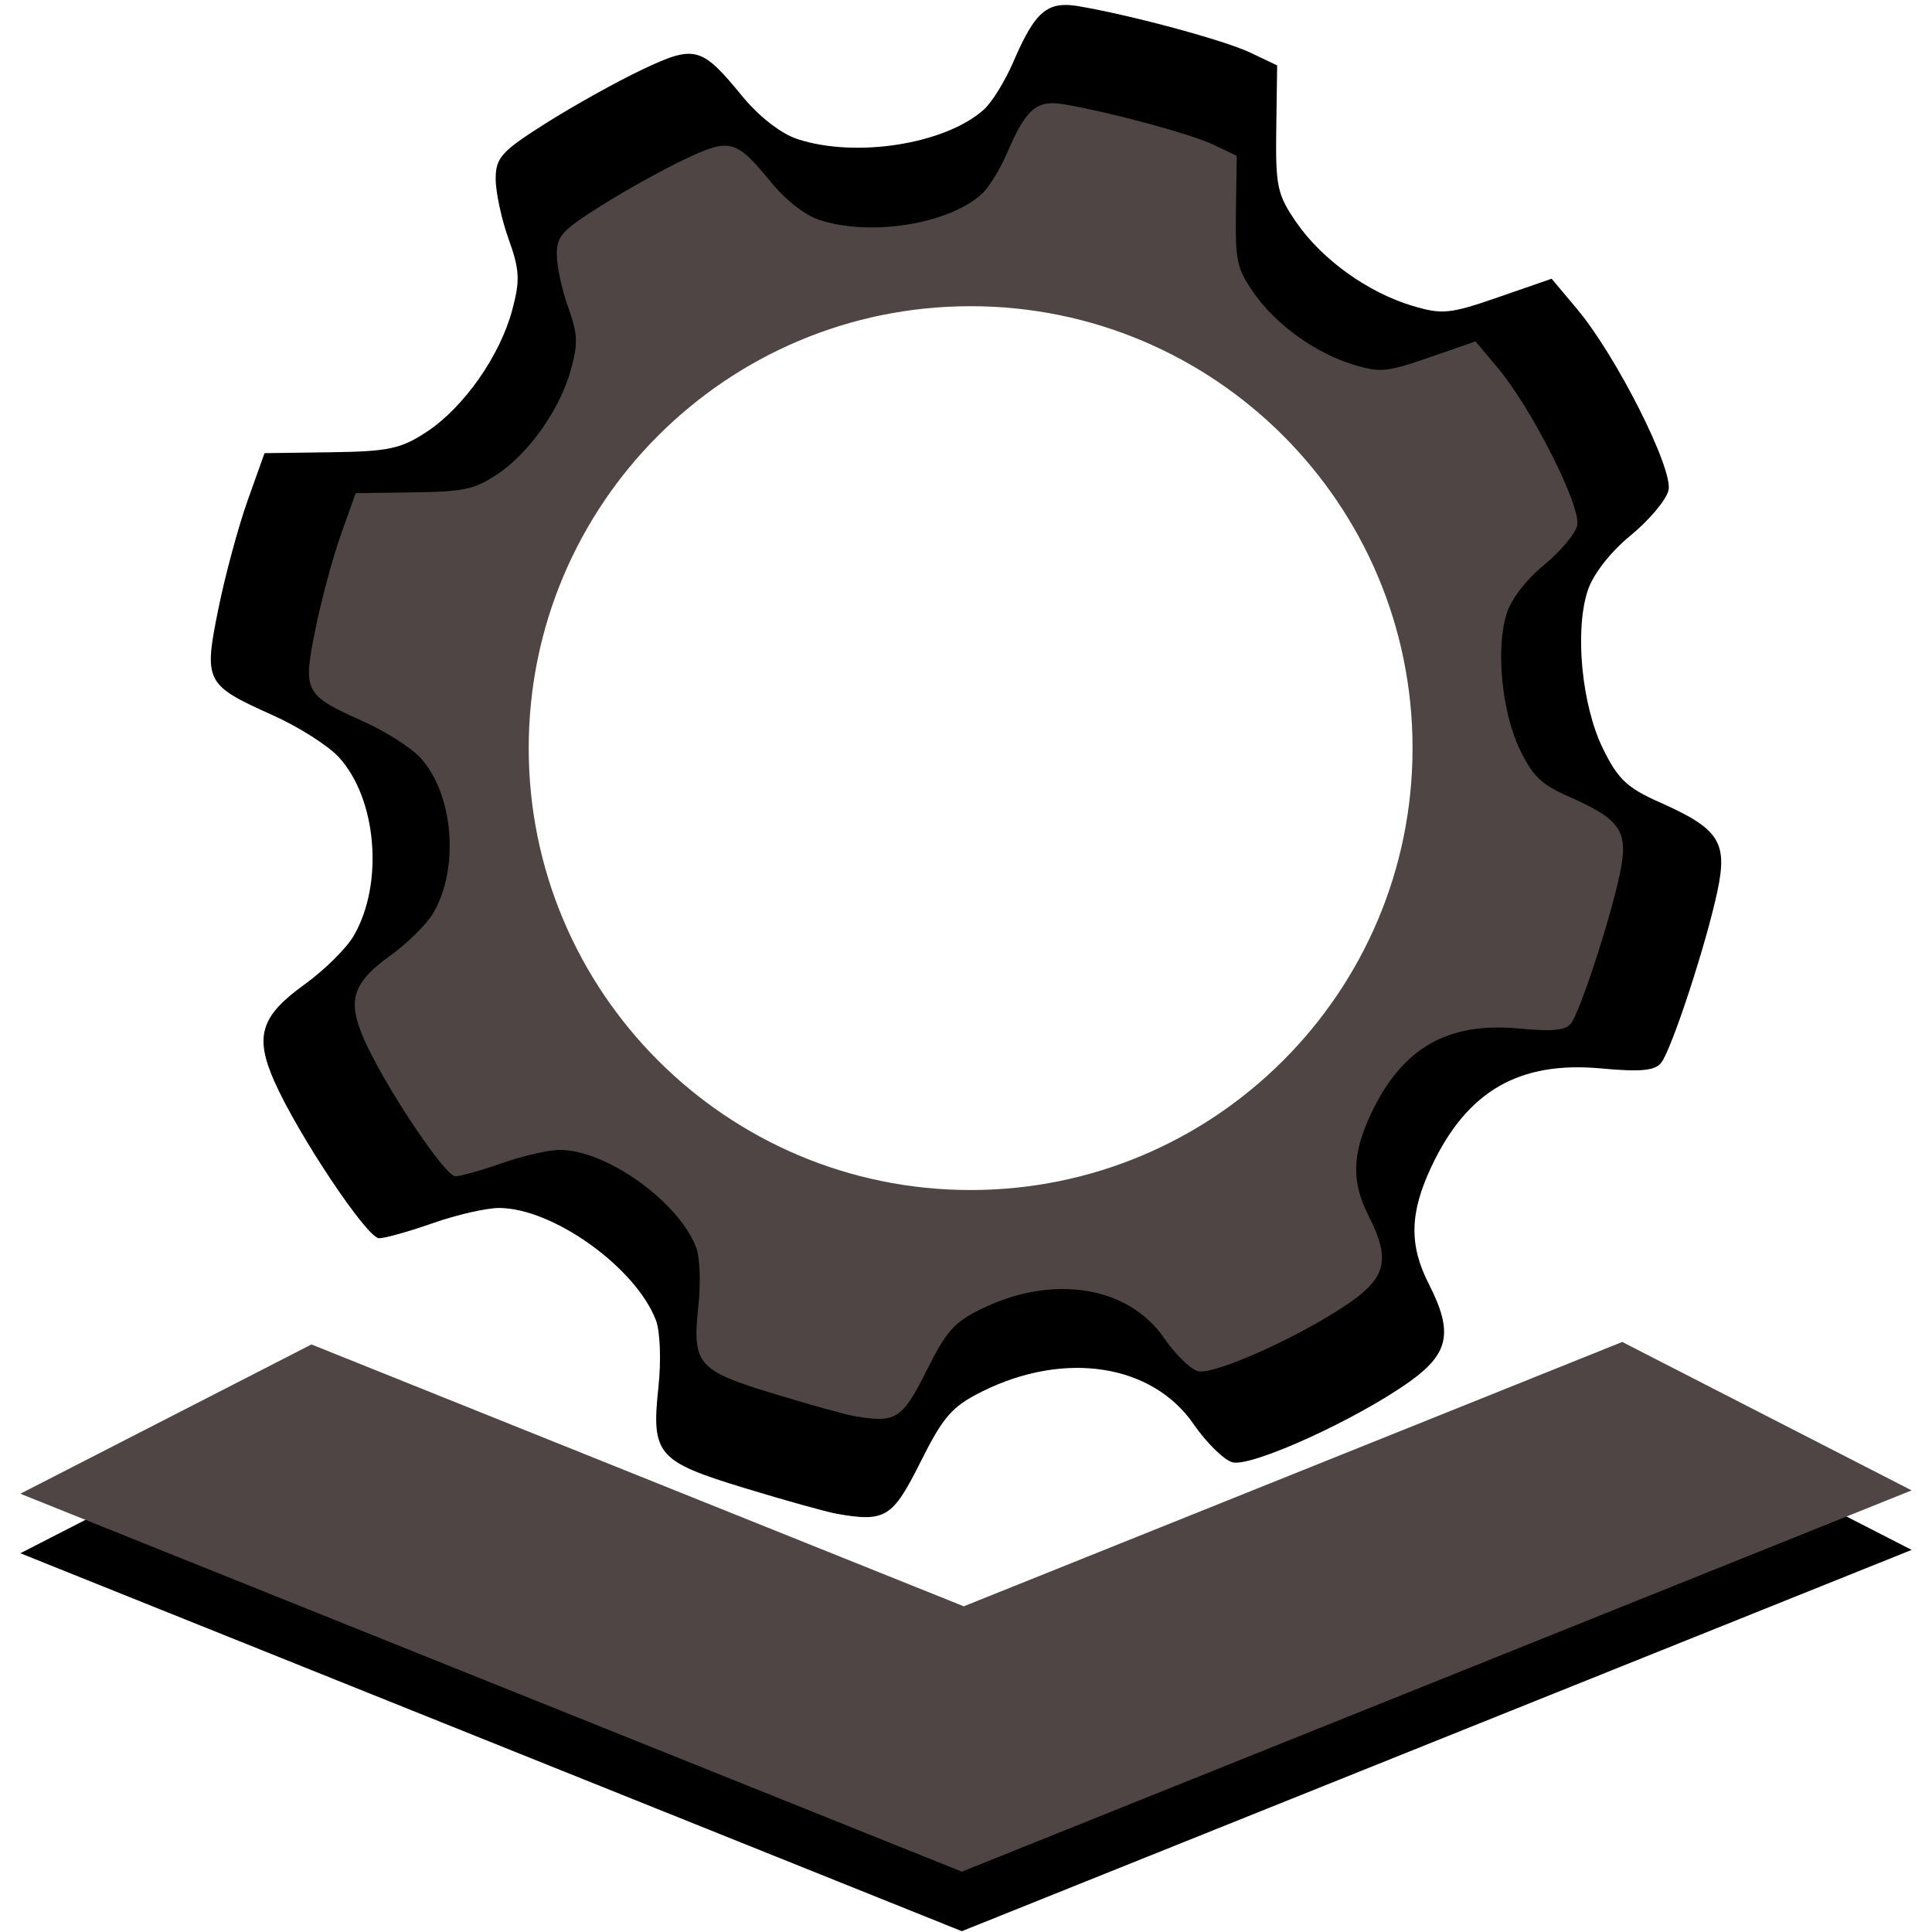
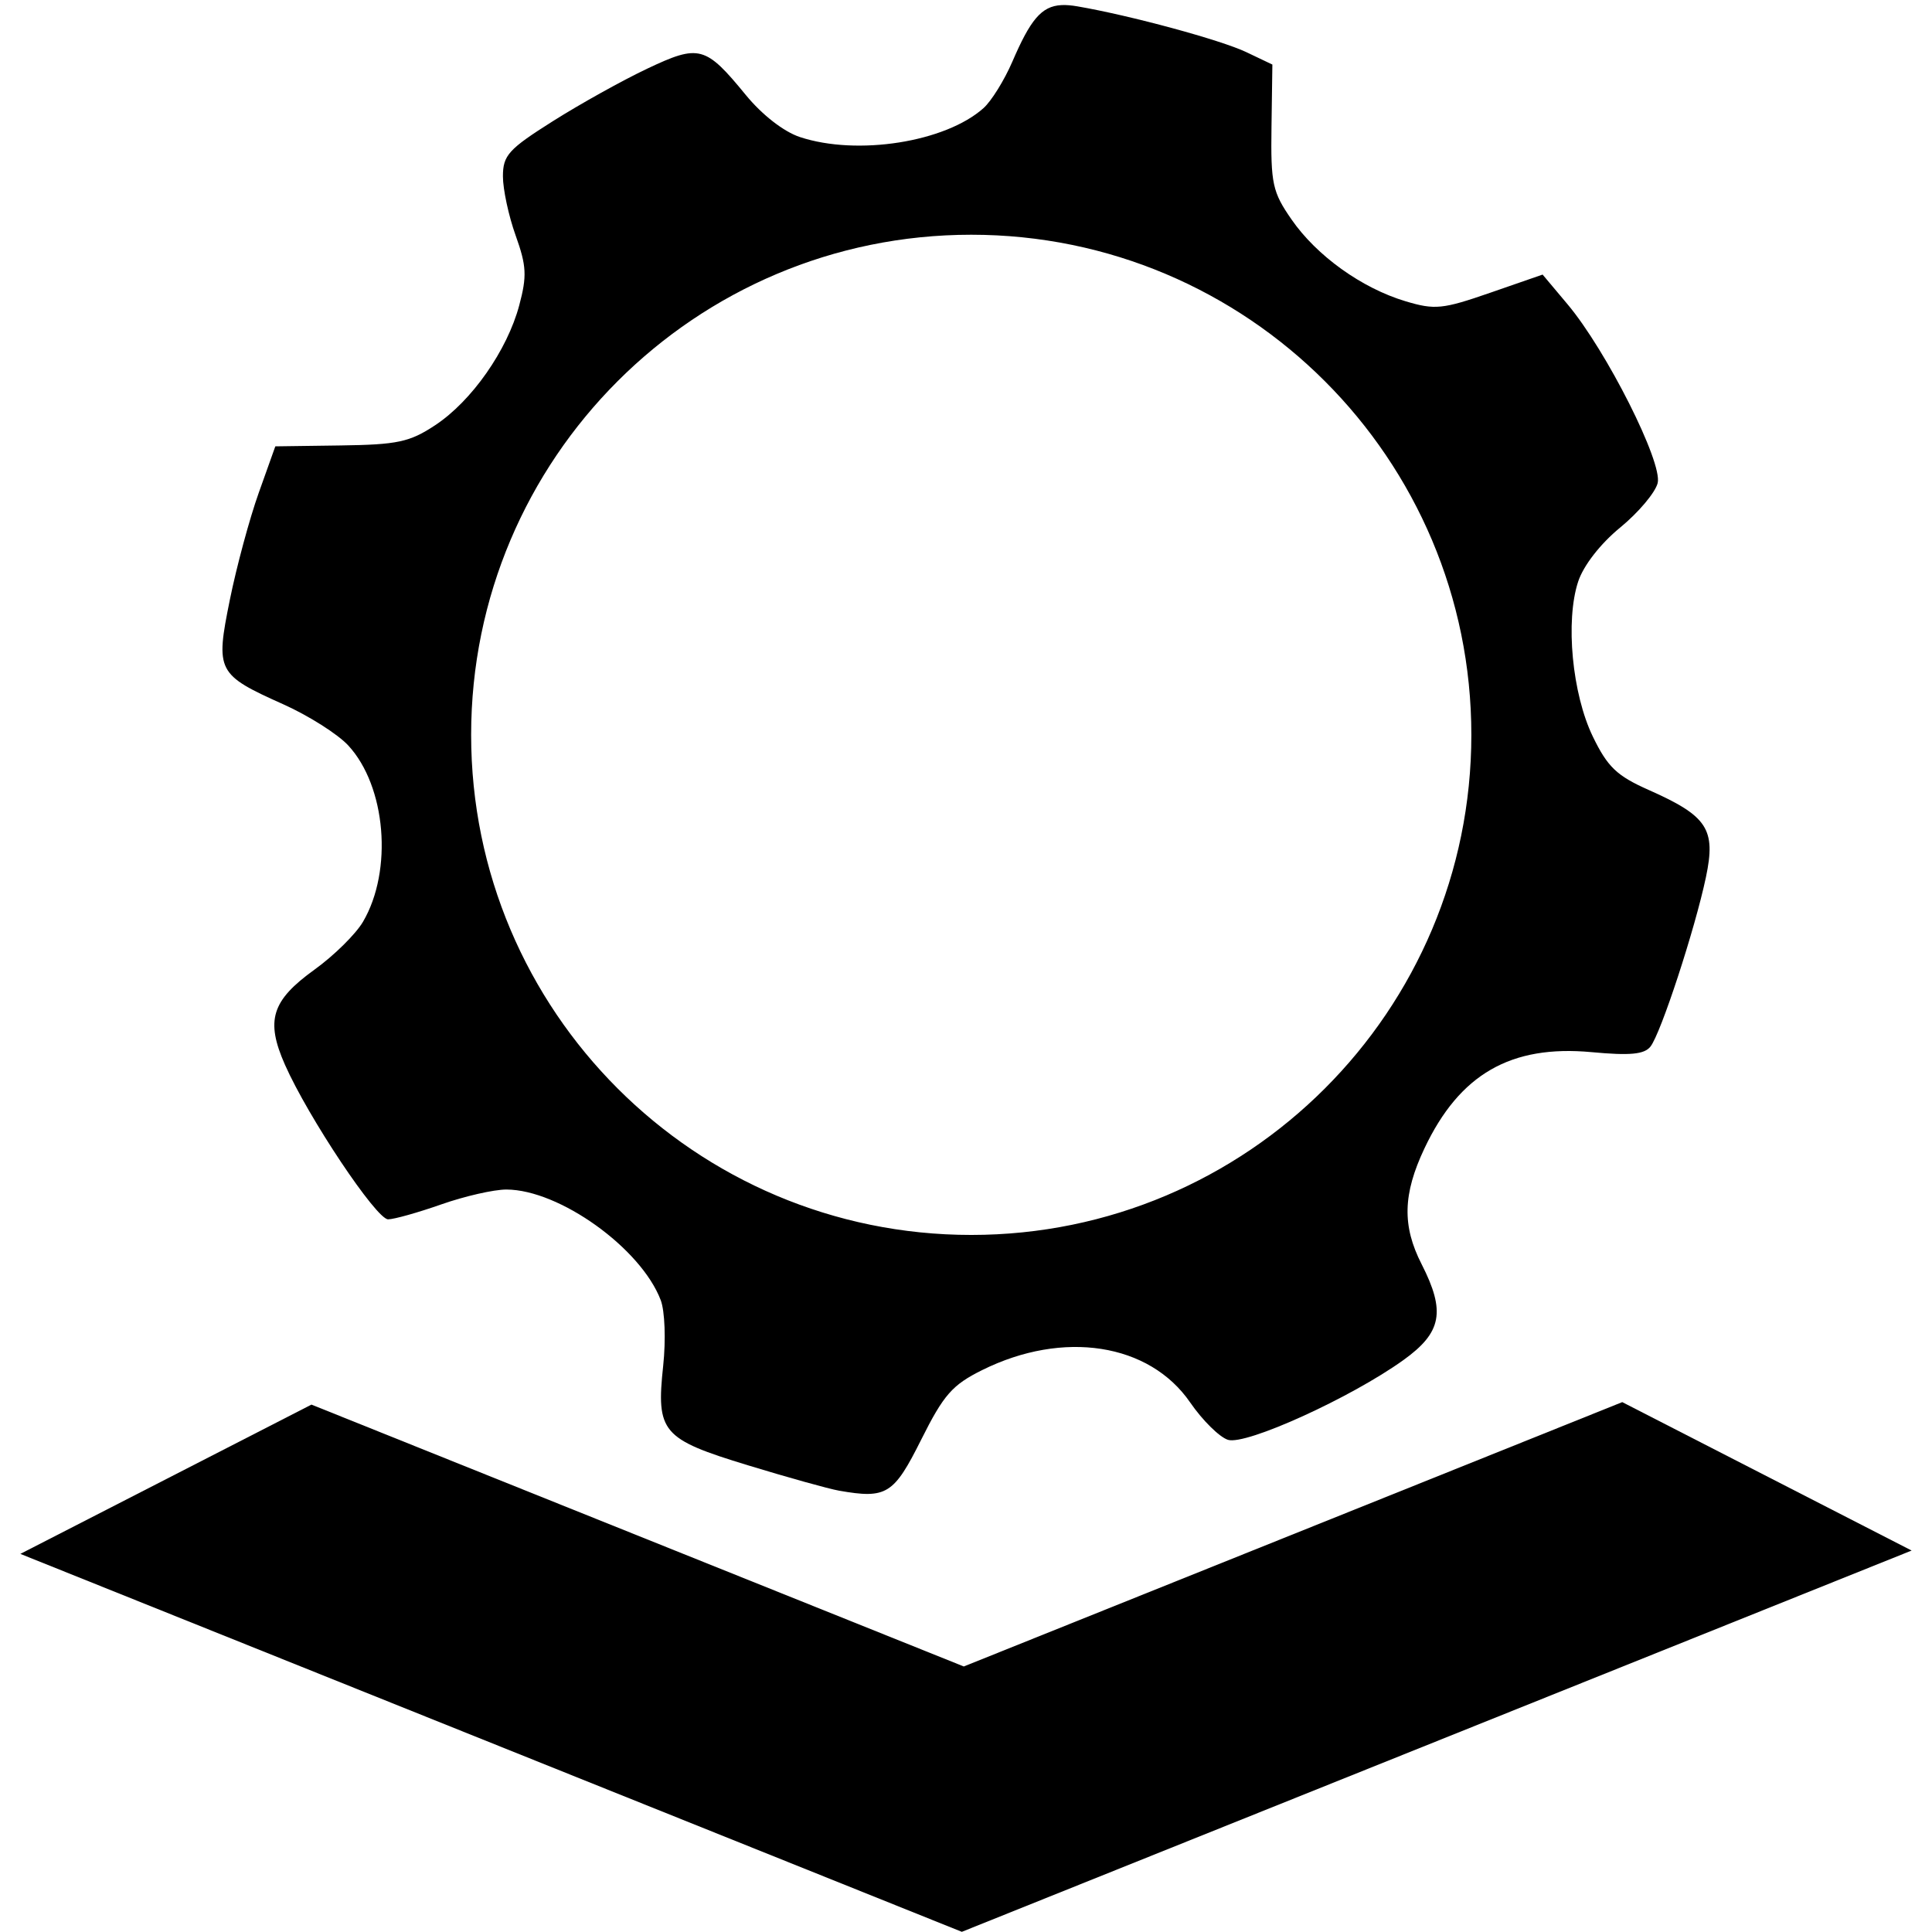
<svg xmlns="http://www.w3.org/2000/svg" width="96mm" height="96mm" viewBox="0 0 340.157 340.157" id="svg2" version="1.1">
  <defs id="defs4">
    </defs>
  <g id="layer1" transform="translate(0,-712.2047)">
-     <g id="g845" transform="matrix(0.8836573,0,0,0.8836573,19.78743,100.2491)">
-       <path id="path4220-3" d="m 189.418,693.526 c -4.131,0.199 -6.352,3.084 -9.967,11.46 -1.614,3.74 -4.238,7.966 -5.83,9.388 -7.711,6.889 -25.516,9.695 -37.148,5.856 -3.268,-1.079 -7.659,-4.494 -10.962,-8.524 -8.158,-9.956 -9.421,-10.293 -19.929,-5.323 -4.974,2.352 -13.581,7.141 -19.125,10.643 -8.958,5.657 -10.081,6.899 -10.087,11.143 -0.003,2.627 1.154,8.016 2.574,11.978 2.205,6.153 2.311,8.213 0.727,14.138 -2.439,9.12 -9.619,19.364 -16.994,24.245 -5.175,3.424 -7.623,3.949 -19.15,4.107 l -13.215,0.181 -3.368,9.441 c -1.852,5.193 -4.475,14.906 -5.829,21.584 -2.944,14.531 -2.629,15.145 10.852,21.194 5.082,2.28 10.972,6.012 13.088,8.294 7.658,8.259 9.09,25.315 2.997,35.698 -1.461,2.49 -5.871,6.842 -9.8,9.671 -8.713,6.274 -9.959,10.287 -5.987,19.267 4.698,10.621 18.48,31.274 20.87,31.274 1.188,0 6.03,-1.361 10.76,-3.023 4.73,-1.662 10.665,-3.016 13.187,-3.008 10.712,0.034 27.224,11.875 31.222,22.391 0.834,2.193 1.054,8.054 0.498,13.243 -1.445,13.489 -0.293,14.846 17.108,20.157 8.085,2.468 16.401,4.785 18.479,5.149 9.618,1.683 11.071,0.78 16.623,-10.324 4.541,-9.081 6.287,-11.075 12.333,-14.076 16.433,-8.155 33.843,-5.446 42.097,6.55 2.486,3.612 5.927,7.015 7.648,7.561 3.625,1.15 24.889,-8.517 35.505,-16.141 7.773,-5.582 8.574,-9.811 3.677,-19.411 -3.956,-7.754 -3.796,-14.168 0.58,-23.426 7.099,-15.016 17.48,-20.993 33.823,-19.474 7.787,0.724 10.657,0.454 11.908,-1.12 2.095,-2.636 9.013,-23.76 11.23,-34.288 2.05,-9.732 0.317,-12.369 -11.601,-17.655 -6.435,-2.854 -8.302,-4.639 -11.281,-10.781 -4.196,-8.651 -5.596,-23.436 -2.973,-31.386 1.07,-3.243 4.496,-7.648 8.5,-10.929 3.689,-3.023 7.102,-7.071 7.585,-8.996 1.045,-4.162 -10.369,-26.813 -18.228,-36.174 l -5.053,-6.019 -10.605,3.677 c -9.632,3.34 -11.201,3.499 -17.122,1.725 -8.868,-2.657 -17.98,-9.191 -23.077,-16.547 -3.866,-5.579 -4.222,-7.219 -4.06,-18.735 l 0.178,-12.623 -5.271,-2.513 c -5.167,-2.464 -23.474,-7.427 -34.179,-9.265 -1.197,-0.205 -2.253,-0.302 -3.206,-0.256 z m -18.279,46.47 A 101.202,101.202 0 0 1 272.341,841.198 101.202,101.202 0 0 1 171.139,942.401 101.202,101.202 0 0 1 69.938,841.198 101.202,101.202 0 0 1 171.139,739.997 Z" style="fill:#000000;fill-opacity:1;stroke:none;stroke-width:2.694;stroke-miterlimit:4;stroke-dasharray:none;stroke-opacity:1" />
-       <path id="path4220" d="m 186.905,713.102 c -3.594,0.173 -5.527,2.683 -8.672,9.971 -1.404,3.254 -3.687,6.93 -5.073,8.168 -6.709,5.994 -22.2,8.435 -32.32,5.095 -2.844,-0.938 -6.664,-3.91 -9.537,-7.416 -7.098,-8.662 -8.197,-8.955 -17.339,-4.631 -4.328,2.047 -11.816,6.213 -16.64,9.26 -7.794,4.922 -8.771,6.002 -8.776,9.695 -0.003,2.286 1.004,6.975 2.239,10.421 1.919,5.354 2.011,7.146 0.632,12.301 -2.122,7.935 -8.369,16.848 -14.786,21.094 -4.502,2.979 -6.632,3.436 -16.661,3.573 l -11.498,0.158 -2.93,8.214 c -1.612,4.518 -3.894,12.969 -5.071,18.779 -2.562,12.642 -2.287,13.177 9.442,18.44 4.422,1.984 9.546,5.231 11.387,7.216 6.663,7.186 7.909,22.025 2.608,31.059 -1.271,2.166 -5.108,5.953 -8.526,8.414 -7.581,5.459 -8.665,8.95 -5.209,16.763 4.088,9.241 16.078,27.21 18.158,27.21 1.033,0 5.246,-1.184 9.362,-2.63 4.115,-1.446 9.279,-2.624 11.473,-2.617 9.32,0.03 23.686,10.332 27.164,19.481 0.725,1.908 0.917,7.007 0.434,11.522 -1.257,11.736 -0.255,12.917 14.884,17.538 7.034,2.147 14.27,4.164 16.078,4.48 8.368,1.464 9.632,0.679 14.463,-8.983 3.951,-7.901 5.47,-9.636 10.73,-12.247 14.297,-7.096 29.445,-4.739 36.626,5.699 2.163,3.143 5.157,6.103 6.654,6.578 3.154,1.001 21.654,-7.41 30.891,-14.043 6.763,-4.857 7.46,-8.536 3.199,-16.889 -3.442,-6.747 -3.303,-12.327 0.505,-20.382 6.176,-13.065 15.208,-18.265 29.428,-16.943 6.775,0.63 9.272,0.395 10.361,-0.975 1.823,-2.294 7.841,-20.672 9.771,-29.833 1.784,-8.468 0.276,-10.762 -10.094,-15.361 -5.598,-2.483 -7.223,-4.036 -9.815,-9.38 -3.651,-7.527 -4.869,-20.39 -2.586,-27.307 0.931,-2.821 3.912,-6.654 7.395,-9.509 3.21,-2.63 6.179,-6.152 6.599,-7.827 0.909,-3.621 -9.022,-23.329 -15.859,-31.473 l -4.397,-5.236 -9.227,3.199 c -8.38,2.906 -9.746,3.044 -14.897,1.501 -7.716,-2.312 -15.643,-7.996 -20.078,-14.396 -3.364,-4.854 -3.673,-6.281 -3.532,-16.3 l 0.155,-10.982 -4.586,-2.186 c -4.496,-2.144 -20.424,-6.462 -29.737,-8.061 -1.042,-0.179 -1.96,-0.263 -2.79,-0.223 z m -15.903,40.431 a 88.05,88.05 0 0 1 88.05,88.05 88.05,88.05 0 0 1 -88.05,88.051 A 88.05,88.05 0 0 1 82.951,841.583 88.05,88.05 0 0 1 171.001,753.533 Z" style="fill:#4f4545;fill-opacity:1;stroke:none;stroke-width:2.344;stroke-miterlimit:4;stroke-dasharray:none;stroke-opacity:1" />
-     </g>
-     <g id="g869" transform="translate(-2.2188063e-7,-10.59173)">
-       <g style="fill:#000000;fill-opacity:1;stroke:none;stroke-width:1.358;stroke-miterlimit:4;stroke-dasharray:none;stroke-opacity:1" transform="matrix(6.150486,0,0,2.790696,-82.3133,-1819.024)" id="g4524-6">
-         <path id="path842-7" d="m 59.822,999.239 8.284,9.364 -27.189,24.055 -26.951,-23.844 8.333,-9.418 18.674,16.521 z" style="fill:#000000;fill-opacity:1;stroke:none;stroke-width:1.358;stroke-linecap:butt;stroke-linejoin:miter;stroke-miterlimit:4;stroke-dasharray:none;stroke-opacity:1" />
-       </g>
-       <g style="fill:#4f4545;fill-opacity:1;stroke:none;stroke-width:1.358;stroke-miterlimit:4;stroke-dasharray:none;stroke-opacity:1" transform="matrix(6.150486,0,0,2.790696,-82.3133,-1829.504)" id="g4524">
-         <path id="path842" d="m 59.822,999.239 8.284,9.364 -27.189,24.055 -26.951,-23.844 8.333,-9.418 18.674,16.521 z" style="fill:#4f4545;fill-opacity:1;stroke:none;stroke-width:1.358;stroke-linecap:butt;stroke-linejoin:miter;stroke-miterlimit:4;stroke-dasharray:none;stroke-opacity:1" />
-       </g>
+     <path style="fill:#000000;stroke-width:0.776" d="m 186.905,713.102 c -3.594,0.173 -5.527,2.683 -8.672,9.971 -1.404,3.254 -3.687,6.93 -5.073,8.168 -6.709,5.994 -22.2,8.435 -32.32,5.095 -2.844,-0.938 -6.664,-3.91 -9.537,-7.416 -7.098,-8.662 -8.197,-8.955 -17.339,-4.631 -4.328,2.047 -11.816,6.213 -16.64,9.26 -7.794,4.922 -8.771,6.002 -8.776,9.695 -0.003,2.286 1.004,6.975 2.239,10.421 1.919,5.354 2.011,7.146 0.632,12.301 -2.122,7.935 -8.369,16.848 -14.786,21.094 -4.502,2.979 -6.632,3.436 -16.661,3.573 l -11.498,0.158 -2.93,8.214 c -1.612,4.518 -3.894,12.969 -5.071,18.779 -2.562,12.642 -2.287,13.177 9.442,18.44 4.422,1.984 9.546,5.231 11.387,7.216 6.663,7.186 7.909,22.025 2.608,31.059 -1.271,2.166 -5.108,5.953 -8.526,8.414 -7.581,5.459 -8.665,8.95 -5.209,16.763 4.088,9.241 16.078,27.21 18.158,27.21 1.033,0 5.246,-1.184 9.362,-2.63 4.115,-1.446 9.279,-2.624 11.473,-2.617 9.32,0.03 23.686,10.332 27.164,19.481 0.725,1.908 0.917,7.007 0.434,11.522 -1.257,11.736 -0.255,12.917 14.884,17.538 7.034,2.147 14.27,4.164 16.078,4.48 8.368,1.464 9.632,0.679 14.463,-8.983 3.951,-7.901 5.47,-9.636 10.73,-12.247 14.297,-7.096 29.445,-4.739 36.626,5.699 2.163,3.143 5.157,6.103 6.654,6.578 3.154,1.001 21.654,-7.41 30.891,-14.043 6.763,-4.857 7.46,-8.536 3.199,-16.889 -3.442,-6.747 -3.303,-12.327 0.505,-20.382 6.176,-13.065 15.208,-18.265 29.428,-16.943 6.775,0.63 9.272,0.395 10.361,-0.975 1.823,-2.294 7.841,-20.672 9.771,-29.833 1.784,-8.468 0.276,-10.762 -10.094,-15.361 -5.598,-2.483 -7.223,-4.036 -9.815,-9.38 -3.651,-7.527 -4.869,-20.39 -2.586,-27.307 0.931,-2.821 3.912,-6.654 7.395,-9.509 3.21,-2.63 6.179,-6.152 6.599,-7.827 0.909,-3.621 -9.022,-23.329 -15.859,-31.473 l -4.397,-5.236 -9.227,3.199 c -8.38,2.906 -9.746,3.044 -14.897,1.501 -7.716,-2.312 -15.643,-7.996 -20.078,-14.396 -3.364,-4.854 -3.673,-6.281 -3.532,-16.3 l 0.155,-10.982 -4.586,-2.186 c -4.496,-2.144 -20.424,-6.462 -29.737,-8.061 -1.042,-0.179 -1.96,-0.263 -2.79,-0.223 z m -15.903,40.431 a 88.05,88.05 0 0 1 88.05,88.05 88.05,88.05 0 0 1 -88.05,88.051 A 88.05,88.05 0 0 1 82.951,841.583 88.05,88.05 0 0 1 171.001,753.533 Z" id="path4220" />
+     <g id="g4524" transform="matrix(6.150486,0,0,2.790696,-82.3133,-1829.504)" style="stroke:#000000;stroke-opacity:1">
+       <path style="fill:#000000;fill-opacity:1;stroke:none;stroke-width:0.222px;stroke-linecap:butt;stroke-linejoin:miter;stroke-opacity:1" d="m 59.822,999.239 8.284,9.364 -27.189,24.055 -26.951,-23.844 8.333,-9.418 18.674,16.521 z" id="path842" />
    </g>
  </g>
</svg>
